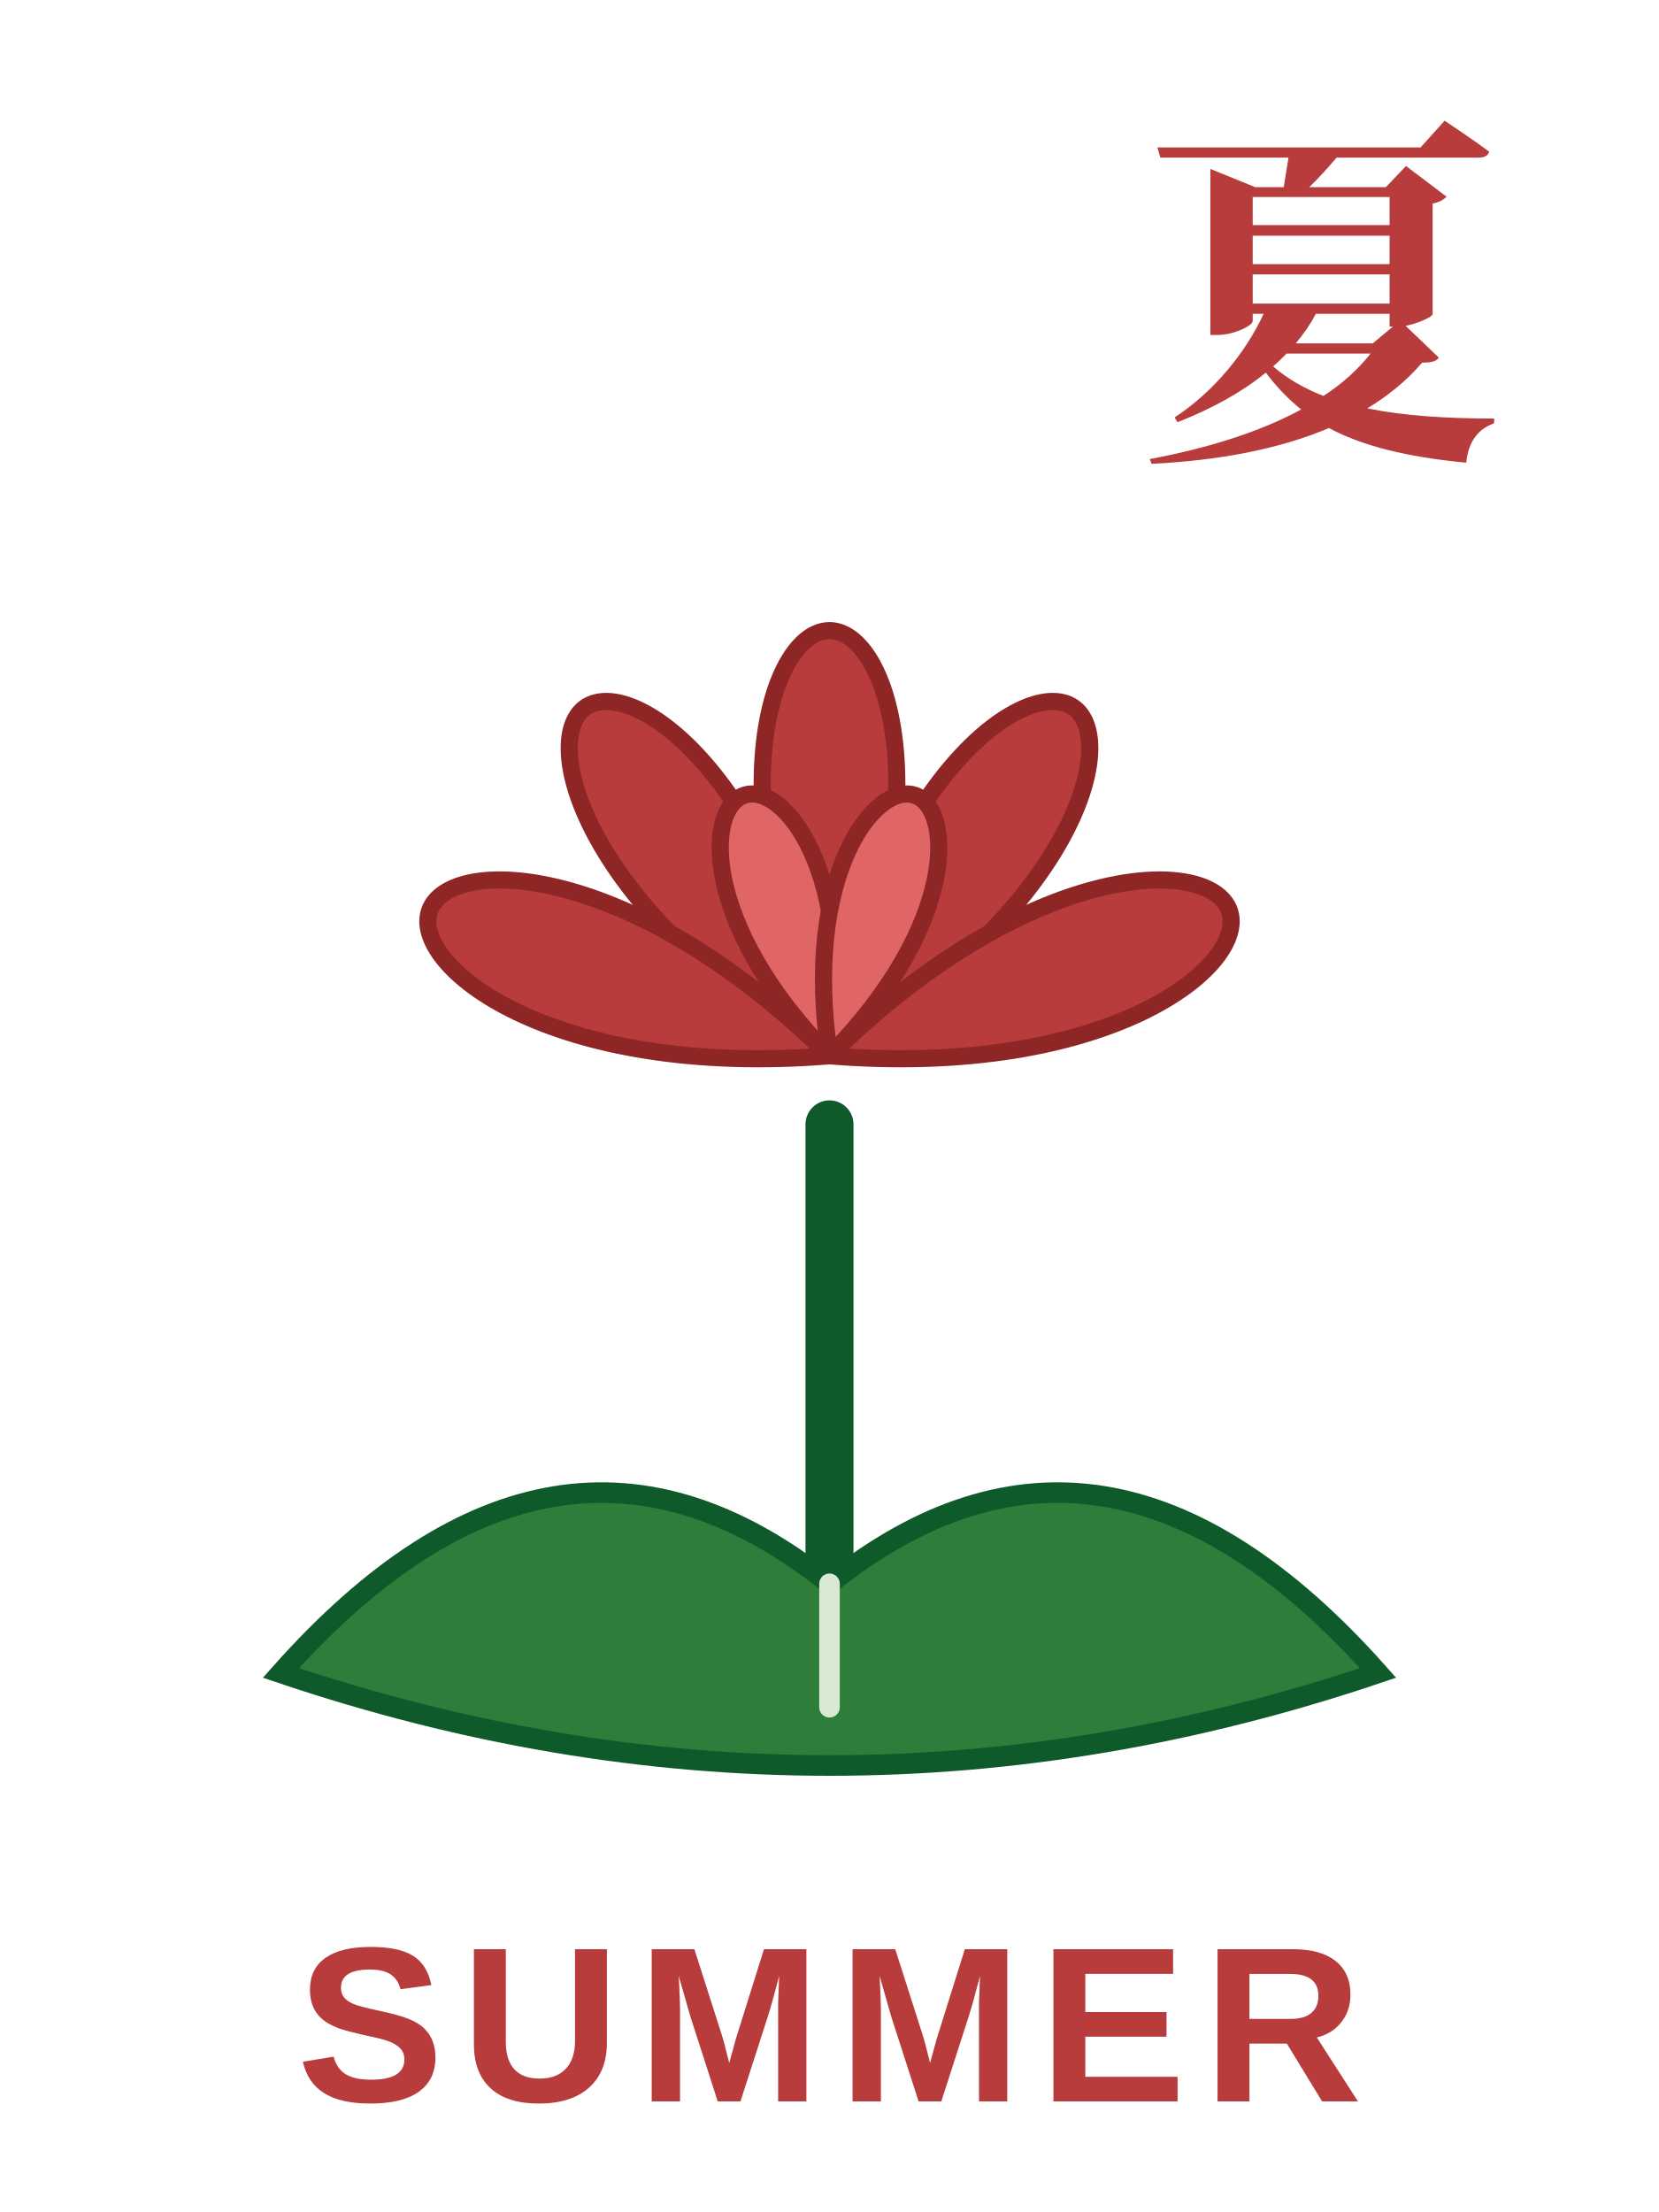
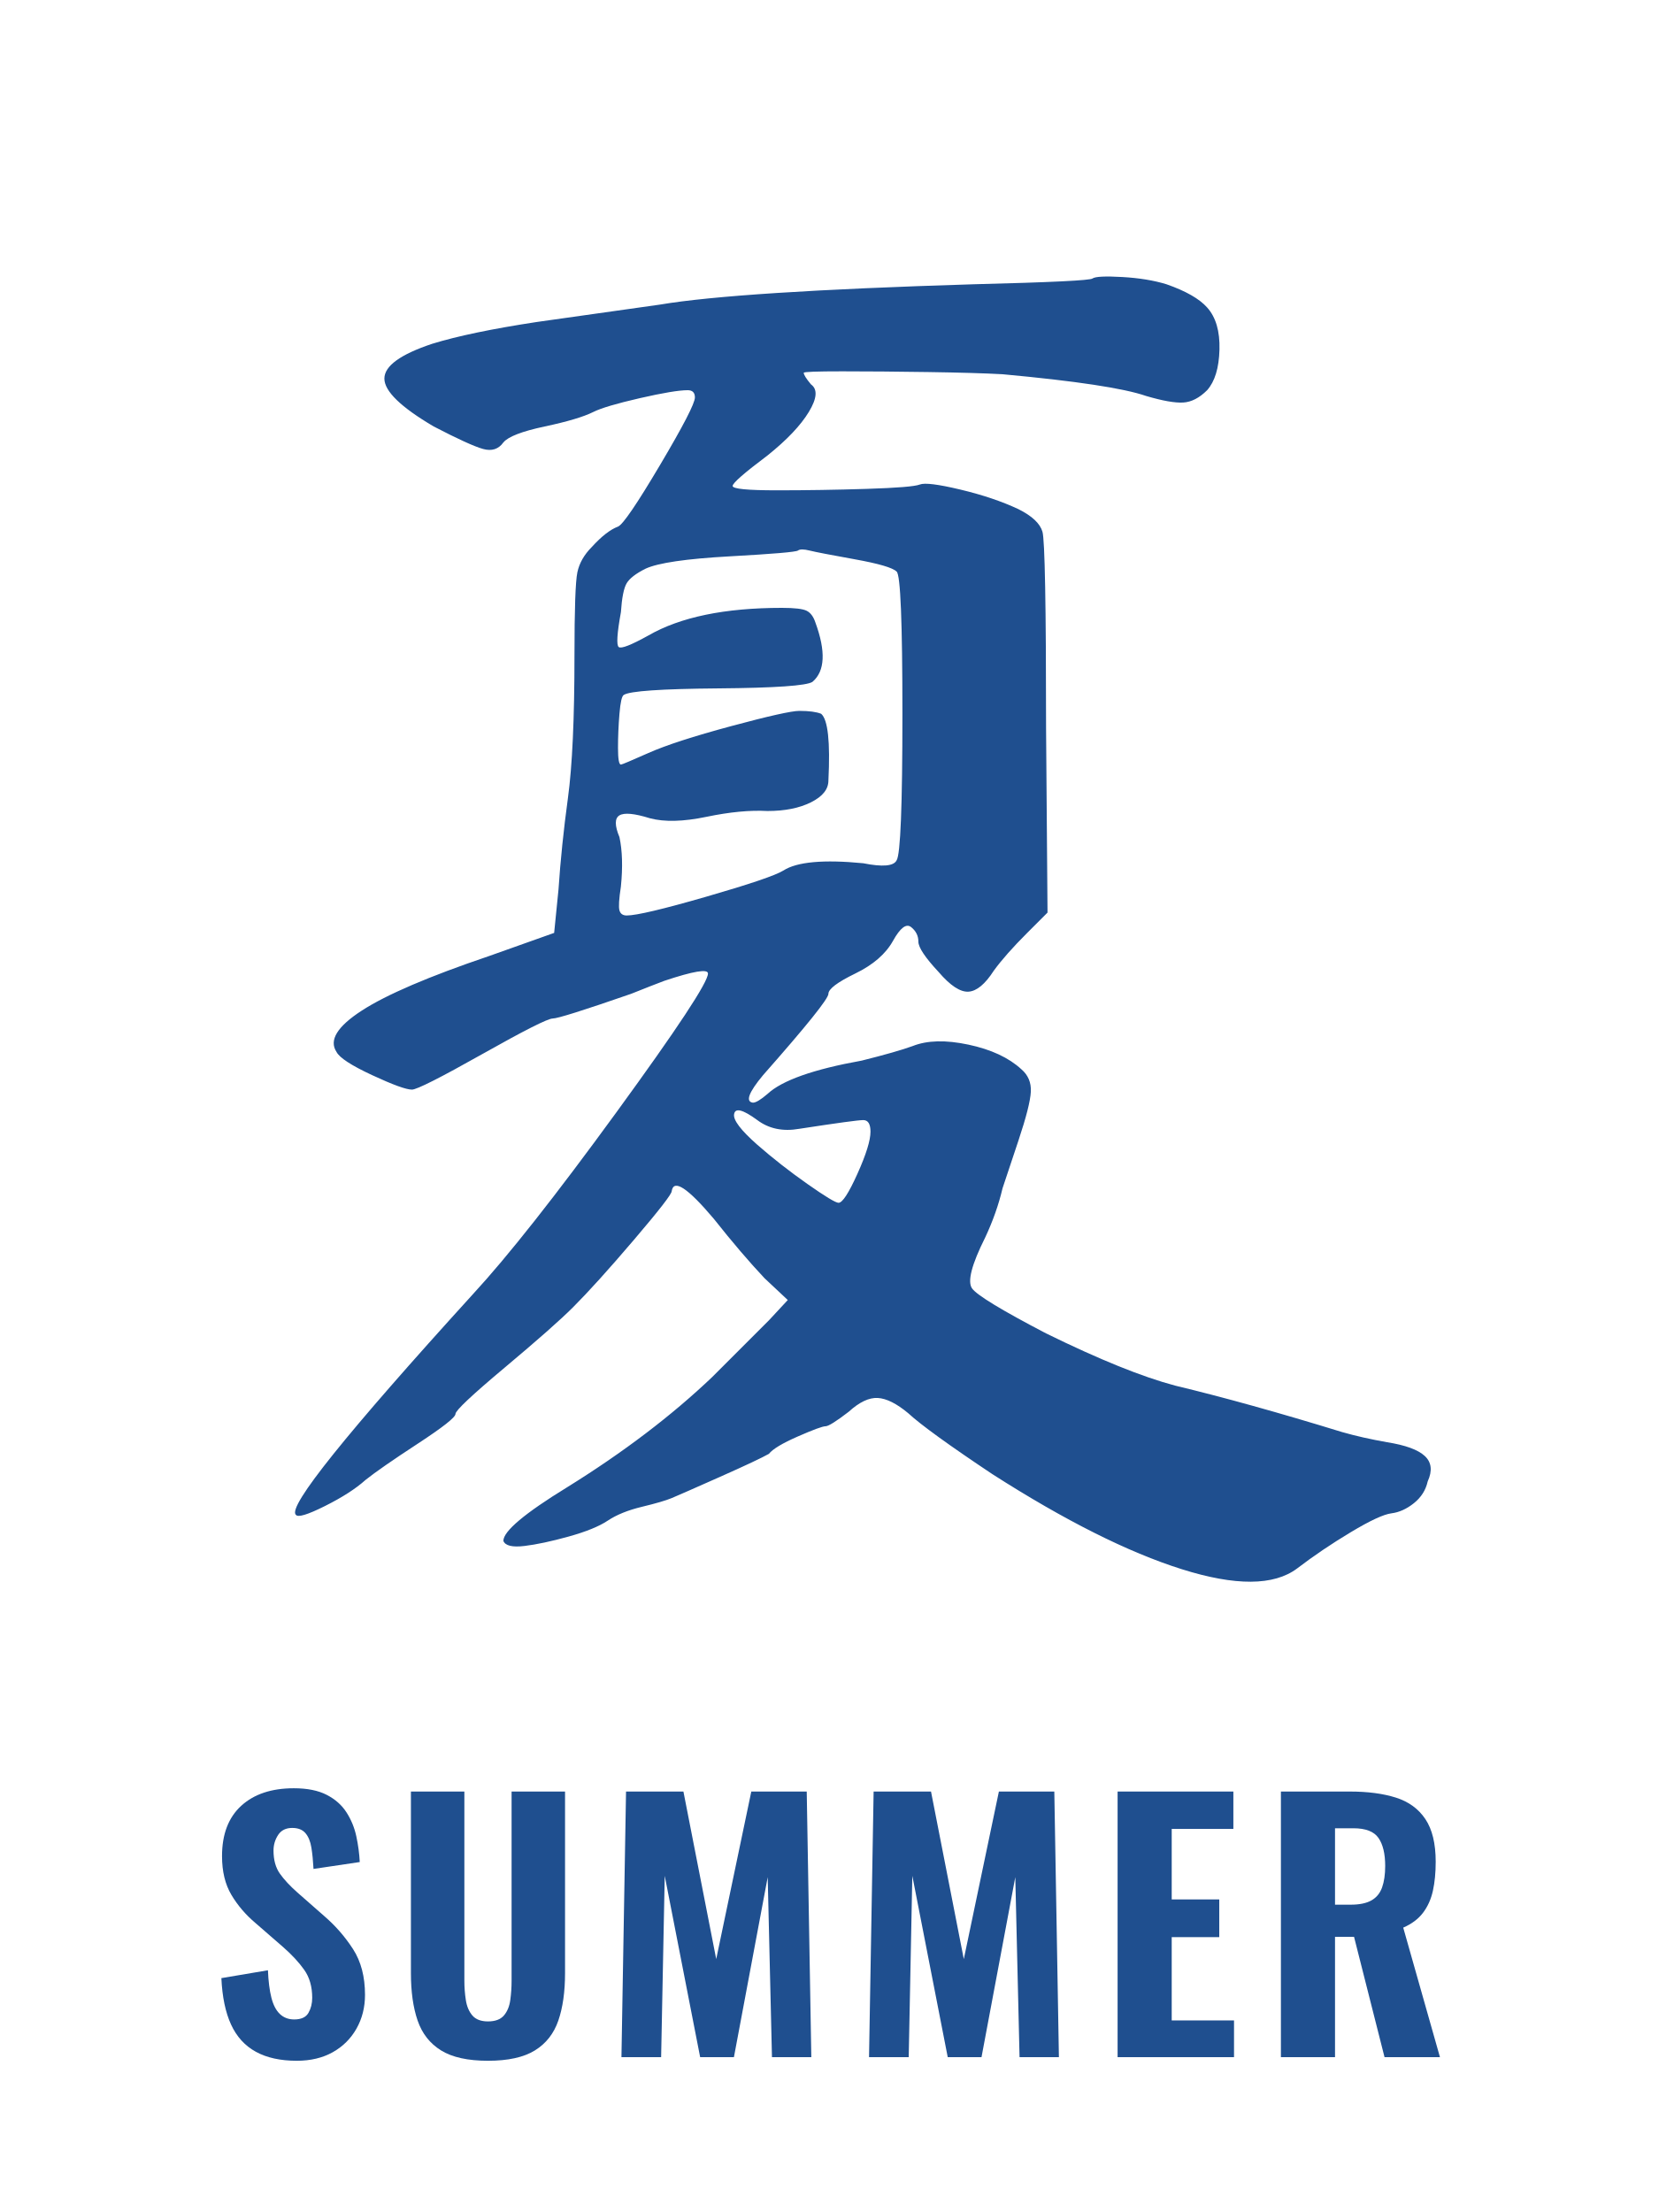
<svg xmlns="http://www.w3.org/2000/svg" width="300" height="400" viewBox="0 0 300 400">
-   <text x="272" y="78" text-anchor="end" font-family="'Songti SC','STSong','Noto Serif CJK SC','Noto Serif CJK','Source Han Serif SC',serif" font-size="66" font-weight="700" fill="#b93c3c">夏</text>
-   <g transform="translate(150 212) scale(1.24) translate(-150 -222)">
-     <path d="M150,300 L150,215" fill="none" stroke="#0f5a2a" stroke-width="7" stroke-linecap="round" stroke-linejoin="round" />
-     <path d="M70,295 Q110,250 150,282 Q190,250 230,295 Q150,322 70,295Z" fill="#2f7d3a" stroke="#0f5a2a" stroke-width="3" />
-     <path d="M150,282 L150,300" fill="none" stroke="#d9ead3" stroke-width="3" stroke-linecap="round" stroke-linejoin="round" />
-     <path d="M150.0,205.0 C167.0,167.8 158.5,143.0 150.0,143.0 C141.5,143.0 133.0,167.8 150.0,205.0Z" fill="#b93c3c" stroke="#8e2626" stroke-width="2.5" stroke-linejoin="round" />
-     <path d="M150.0,205.0 C142.6,164.8 121.4,149.3 114.4,154.2 C107.5,159.1 114.7,184.3 150.0,205.0Z" fill="#b93c3c" stroke="#8e2626" stroke-width="2.5" stroke-linejoin="round" />
-     <path d="M150.0,205.0 C185.3,184.3 192.5,159.1 185.6,154.2 C178.6,149.3 157.4,164.8 150.0,205.0Z" fill="#b93c3c" stroke="#8e2626" stroke-width="2.5" stroke-linejoin="round" />
-     <path d="M150.0,205.0 C120.9,176.3 94.6,175.8 91.7,183.8 C88.8,191.8 109.2,208.3 150.0,205.0Z" fill="#b93c3c" stroke="#8e2626" stroke-width="2.5" stroke-linejoin="round" />
-     <path d="M150.0,205.0 C190.8,208.3 211.2,191.8 208.3,183.8 C205.4,175.8 179.1,176.3 150.0,205.0Z" fill="#b93c3c" stroke="#8e2626" stroke-width="2.5" stroke-linejoin="round" />
-     <path d="M150.0,205.0 C154.0,178.5 143.3,165.1 137.6,167.0 C131.9,168.8 131.2,185.9 150.0,205.0Z" fill="#e06666" stroke="#8e2626" stroke-width="2.5" stroke-linejoin="round" />
-     <path d="M150.0,205.0 C168.8,185.9 168.1,168.8 162.4,167.0 C156.7,165.1 146.0,178.5 150.0,205.0Z" fill="#e06666" stroke="#8e2626" stroke-width="2.5" stroke-linejoin="round" />
+   <path d="M658 802Q661 804 678.5 803.0Q696 802 709 798Q729 791 737 782Q746 772 745.5 753.0Q745 734 737 725Q729 717 720.5 716.5Q712 716 695 721Q672 729 596 736Q578 737 545.0 737.5Q512 738 485.5 738.0Q459 738 459 737Q459 735 464 729Q471 724 462.5 710.0Q454 696 434 680Q410 662 410 659Q410 656 440.5 656.0Q471 656 502.5 657.0Q534 658 539 660Q544 662 567.0 656.5Q590 651 607 643Q621 636 623.5 627.5Q626 619 626 492L627 365L613 351Q598 336 590 325Q581 311 572.5 310.5Q564 310 552 324Q538 339 538.0 345.0Q538 351 533.0 355.0Q528 359 520.5 345.5Q513 332 494.5 323.0Q476 314 476 309Q476 304 431 253Q416 235 424 234Q427 234 434 240Q449 254 499 263Q523 269 534 273Q549 279 572.5 274.0Q596 269 609 257Q616 251 615.5 241.5Q615 232 607 208L596 175Q592 158 584 141Q570 113 575.0 106.0Q580 99 626 75Q681 48 715 39Q765 27 830 7Q844 3 861 0Q880 -3 887.0 -9.5Q894 -16 889 -27Q887 -36 879.5 -42.0Q872 -48 864.0 -49.0Q856 -50 836.0 -62.0Q816 -74 799 -87Q775 -105 719.5 -87.5Q664 -70 589 -22Q544 8 531 20Q519 30 510.0 30.5Q501 31 490 21Q477 11 474 11Q471 11 455.0 4.0Q439 -3 435 -8Q428 -12 401.0 -24.0Q374 -36 368.0 -38.5Q362 -41 347.5 -44.5Q333 -48 324 -54Q315 -60 297.0 -65.0Q279 -70 266.5 -71.5Q254 -73 252 -68Q252 -58 296 -31Q354 5 396 45L435 84L448 98L432 113Q416 130 397 154Q370 186 368 173Q368 170 342.0 139.5Q316 109 300 93Q287 80 253.0 51.5Q219 23 219.0 19.5Q219 16 193.0 -1.0Q167 -18 157 -26Q147 -35 129.0 -44.0Q111 -53 109 -50Q100 -42 231 102Q267 141 330.0 227.5Q393 314 393 323Q393 328 363 318Q355 315 340 309Q291 292 286.0 292.0Q281 292 237.5 267.5Q194 243 189 243Q183 243 161.5 253.0Q140 263 137 269Q129 281 154.5 297.5Q180 314 242 335L287 351L290 381Q292 411 296.5 444.0Q301 477 301 542Q301 590 303.0 599.5Q305 609 313 617Q323 628 331 631Q336 633 360.0 673.5Q384 714 384 720Q384 725 379 725Q370 725 346.0 719.5Q322 714 314 710Q304 705 280.5 700.0Q257 695 252 689Q247 682 238.0 684.5Q229 687 204 700Q170 720 170.0 733.0Q170 746 203 757Q229 765 275 772L360 784Q413 793 576 798Q656 800 658 802ZM523 600Q519 604 494.0 608.5Q469 613 463.0 614.5Q457 616 455.0 614.5Q453 613 408.0 610.5Q363 608 350 602Q340 597 337.0 592.0Q334 587 333 572Q329 550 331.5 548.0Q334 546 352 556Q385 575 444 575Q457 575 461.0 573.0Q465 571 467 565Q478 535 465 524Q459 520 400.0 519.5Q341 519 335 515Q333 514 332.0 502.0Q331 490 331.0 478.5Q331 467 333 467Q334 467 352.0 475.0Q370 483 409.0 493.5Q448 504 456 504Q466 504 471 502Q478 496 476 456Q476 447 464.0 441.0Q452 435 434 435Q416 436 392.0 431.0Q368 426 353 430Q337 435 332.0 432.0Q327 429 332 417Q335 403 333 383Q331 370 332.0 366.5Q333 363 337 363Q347 363 392.0 376.0Q437 389 445 394Q459 403 500 399Q520 395 523 401Q527 407 527.0 502.0Q527 597 523 600ZM456 216Q439 213 427 222Q412 233 411 226Q410 220 427 205Q443 191 461.5 178.0Q480 165 483 165Q487 165 496.0 185.0Q505 205 505 214Q505 222 500.0 222.0Q495 222 456 216Z" fill="#1f4f8f" transform="translate(24.9 260.8) scale(0.2624 -0.2624)" />
+   <g fill="#1f4f8f" transform="translate(37.6 372) scale(0.0593 -0.0593)">
+     <path d="M271 -11Q196 -11 146.0 16.5Q96 44 70.5 99.5Q45 155 41 241L183 265Q185 215 193.5 181.5Q202 148 219.5 131.5Q237 115 263 115Q295 115 306.5 135.0Q318 155 318 181Q318 232 293.5 266.5Q269 301 229 336L145 409Q100 447 71.5 495.0Q43 543 43 613Q43 713 101.5 766.5Q160 820 262 820Q323 820 362.0 800.0Q401 780 422.5 746.5Q444 713 452.5 673.5Q461 634 463 595L322 574Q320 611 315.5 639.0Q311 667 297.5 683.0Q284 699 257 699Q228 699 214.0 677.5Q200 656 200 630Q200 587 219.5 559.5Q239 532 273 502L355 430Q406 386 442.5 329.5Q479 273 479 190Q479 133 453.0 87.0Q427 41 380.5 15.0Q334 -11 271 -11Z" transform="translate(0.0 0)" />
+     <path d="M289 -11Q197 -11 146.0 20.5Q95 52 74.5 111.5Q54 171 54 256V810H217V233Q217 203 221.5 174.0Q226 145 241.5 127.0Q257 109 289 109Q322 109 337.5 127.0Q353 145 357.0 174.0Q361 203 361 233V810H524V256Q524 171 503.5 111.5Q483 52 432.0 20.5Q381 -11 289 -11Z" transform="translate(565.0 0)" />
+     <path d="M58 0 72 810H247L347 299L454 810H623L637 0H517L504 549L401 0H298L190 553L179 0Z" transform="translate(1203.0 0)" />
+     <path d="M58 0 72 810H247L347 299L454 810H623L637 0H517L504 549L401 0H298L190 553L179 0Z" transform="translate(1958.0 0)" />
+     <path d="M61 0V810H414V696H226V481H371V366H226V112H416V0Z" transform="translate(2713.0 0)" />
+     <path d="M61 0V810H271Q353 810 411.5 791.5Q470 773 501.5 726.0Q533 679 533 596Q533 546 524.5 507.5Q516 469 494.5 440.5Q473 412 434 395L546 0H377L284 367H226V0ZM226 465H274Q314 465 337.0 478.0Q360 491 369.5 517.5Q379 544 379 583Q379 639 358.5 668.5Q338 698 282 698H226Z" transform="translate(3211.0 0)" />
  </g>
-   <text x="150" y="380" text-anchor="middle" font-family="'Helvetica Neue','Arial Narrow',Arial,sans-serif" font-size="40" font-weight="800" letter-spacing="3" fill="#b93c3c">SUMMER</text>
</svg>
